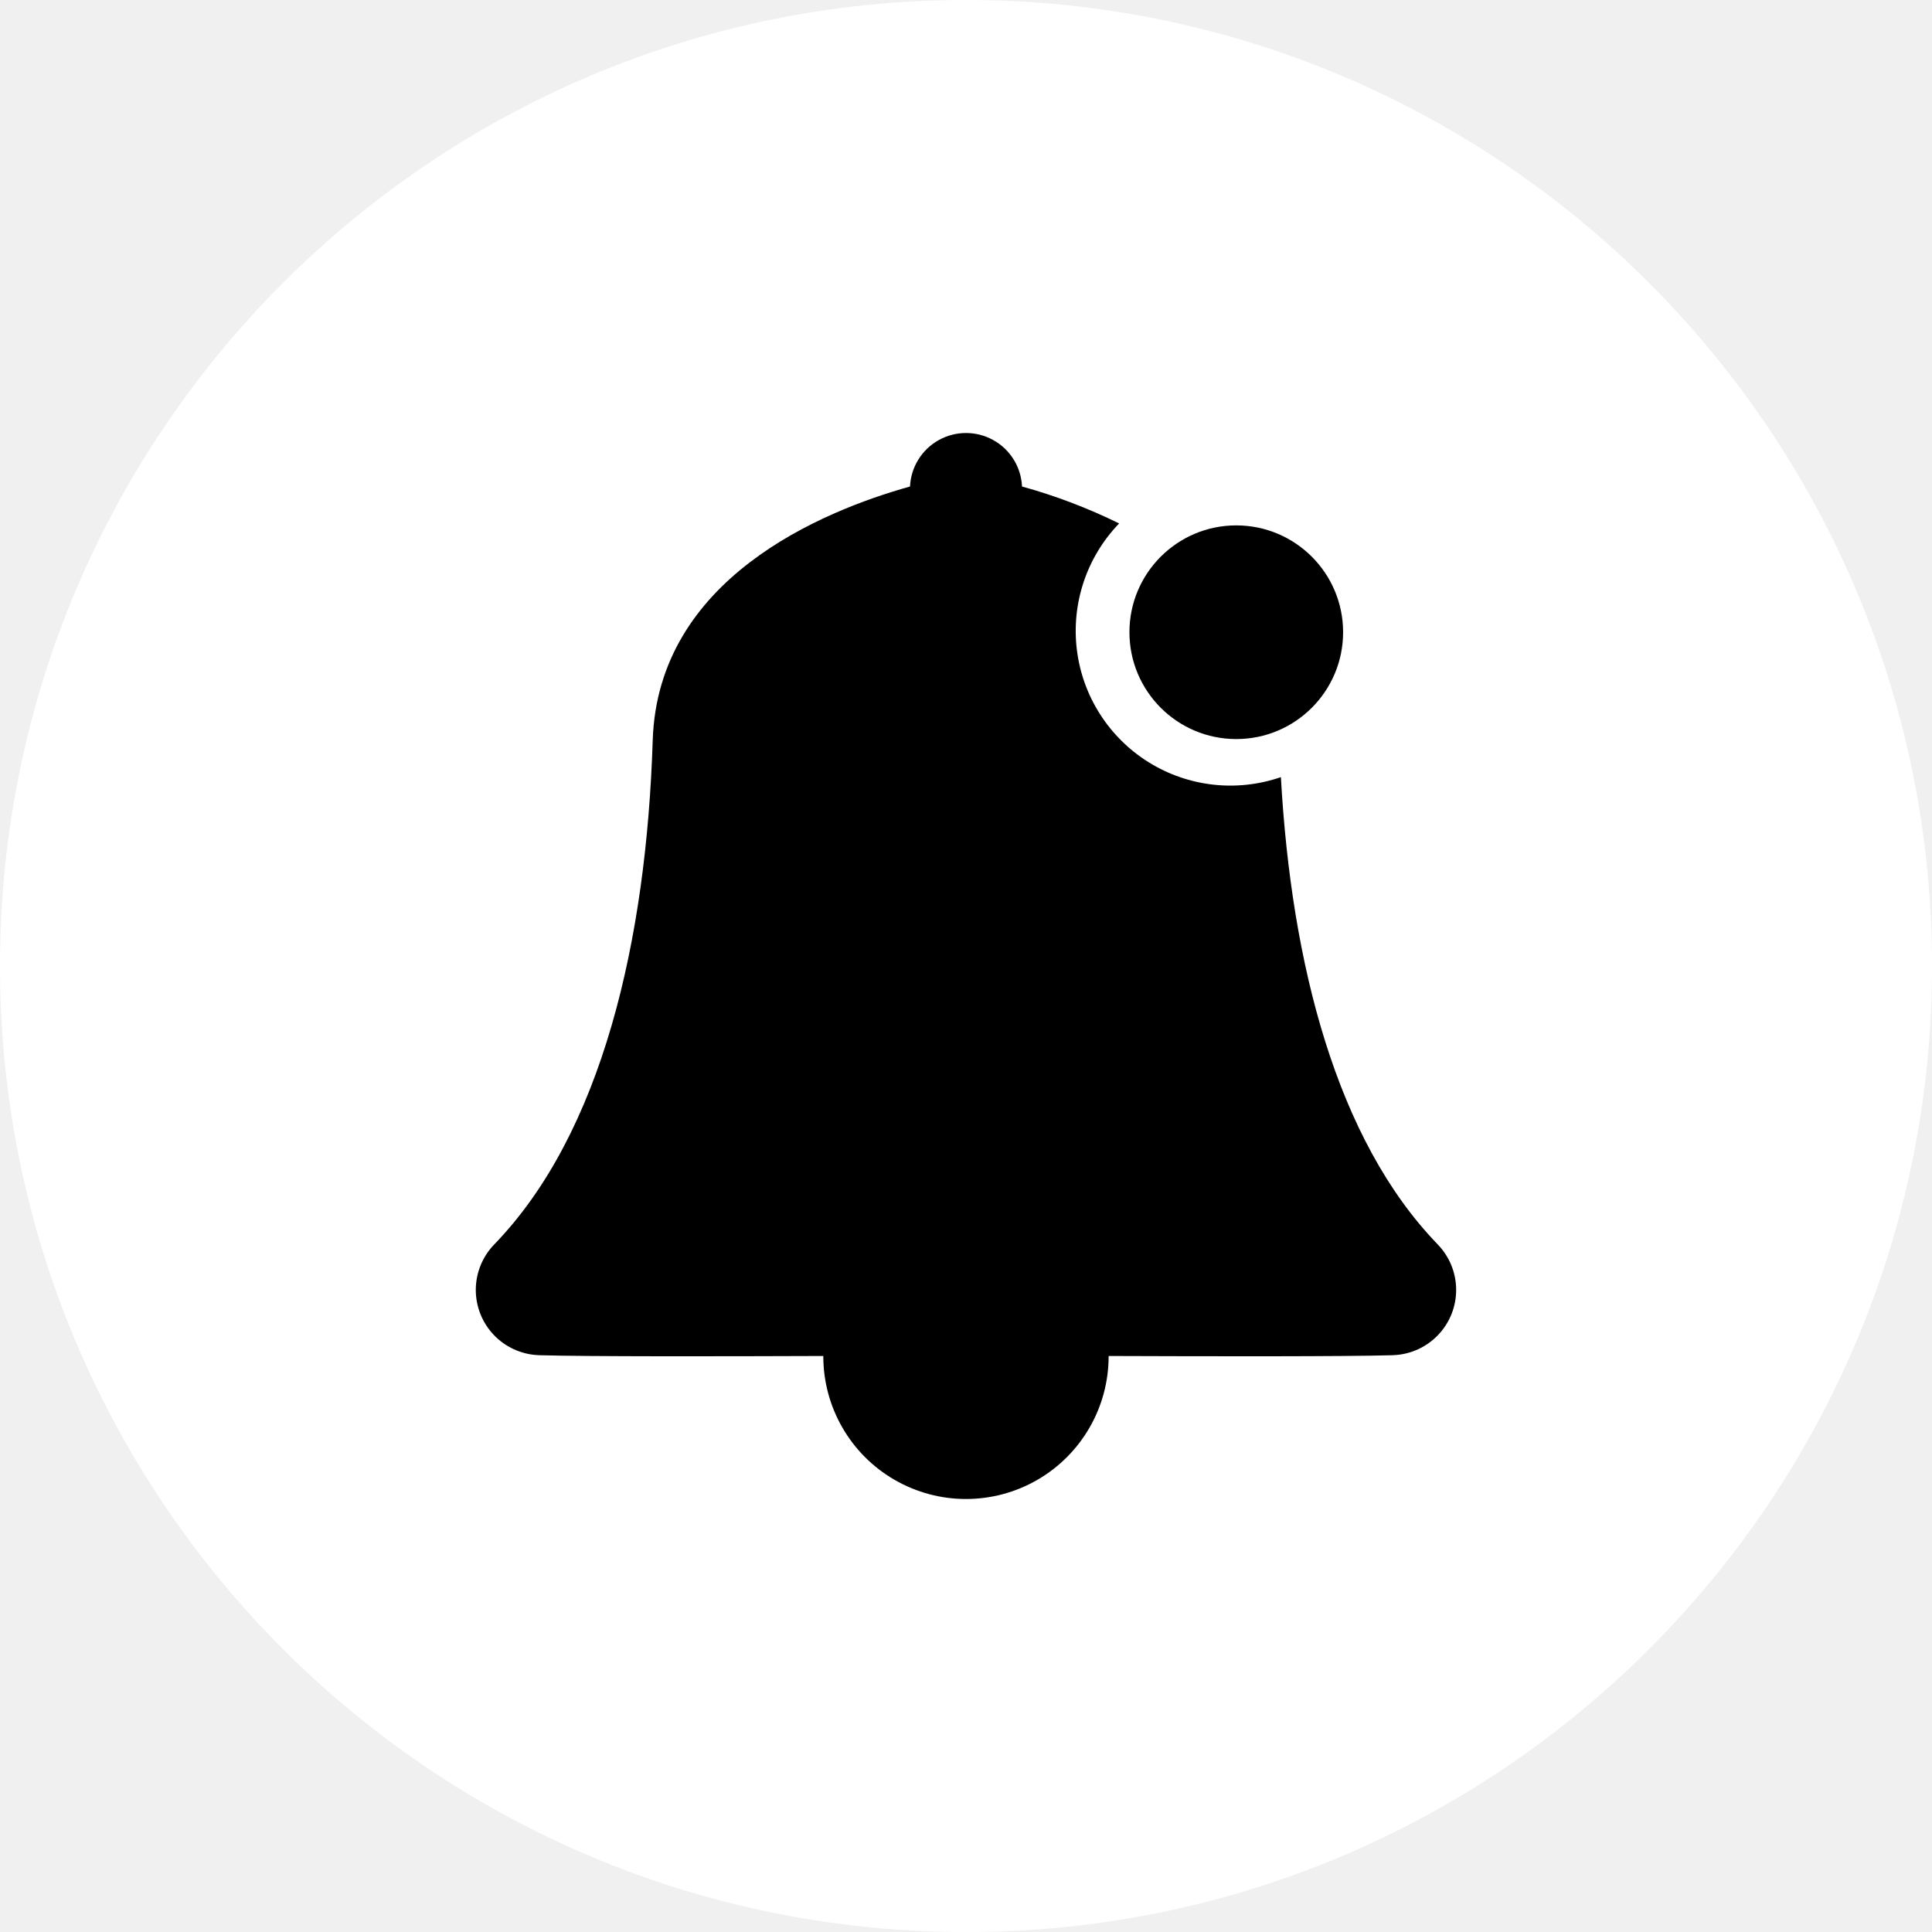
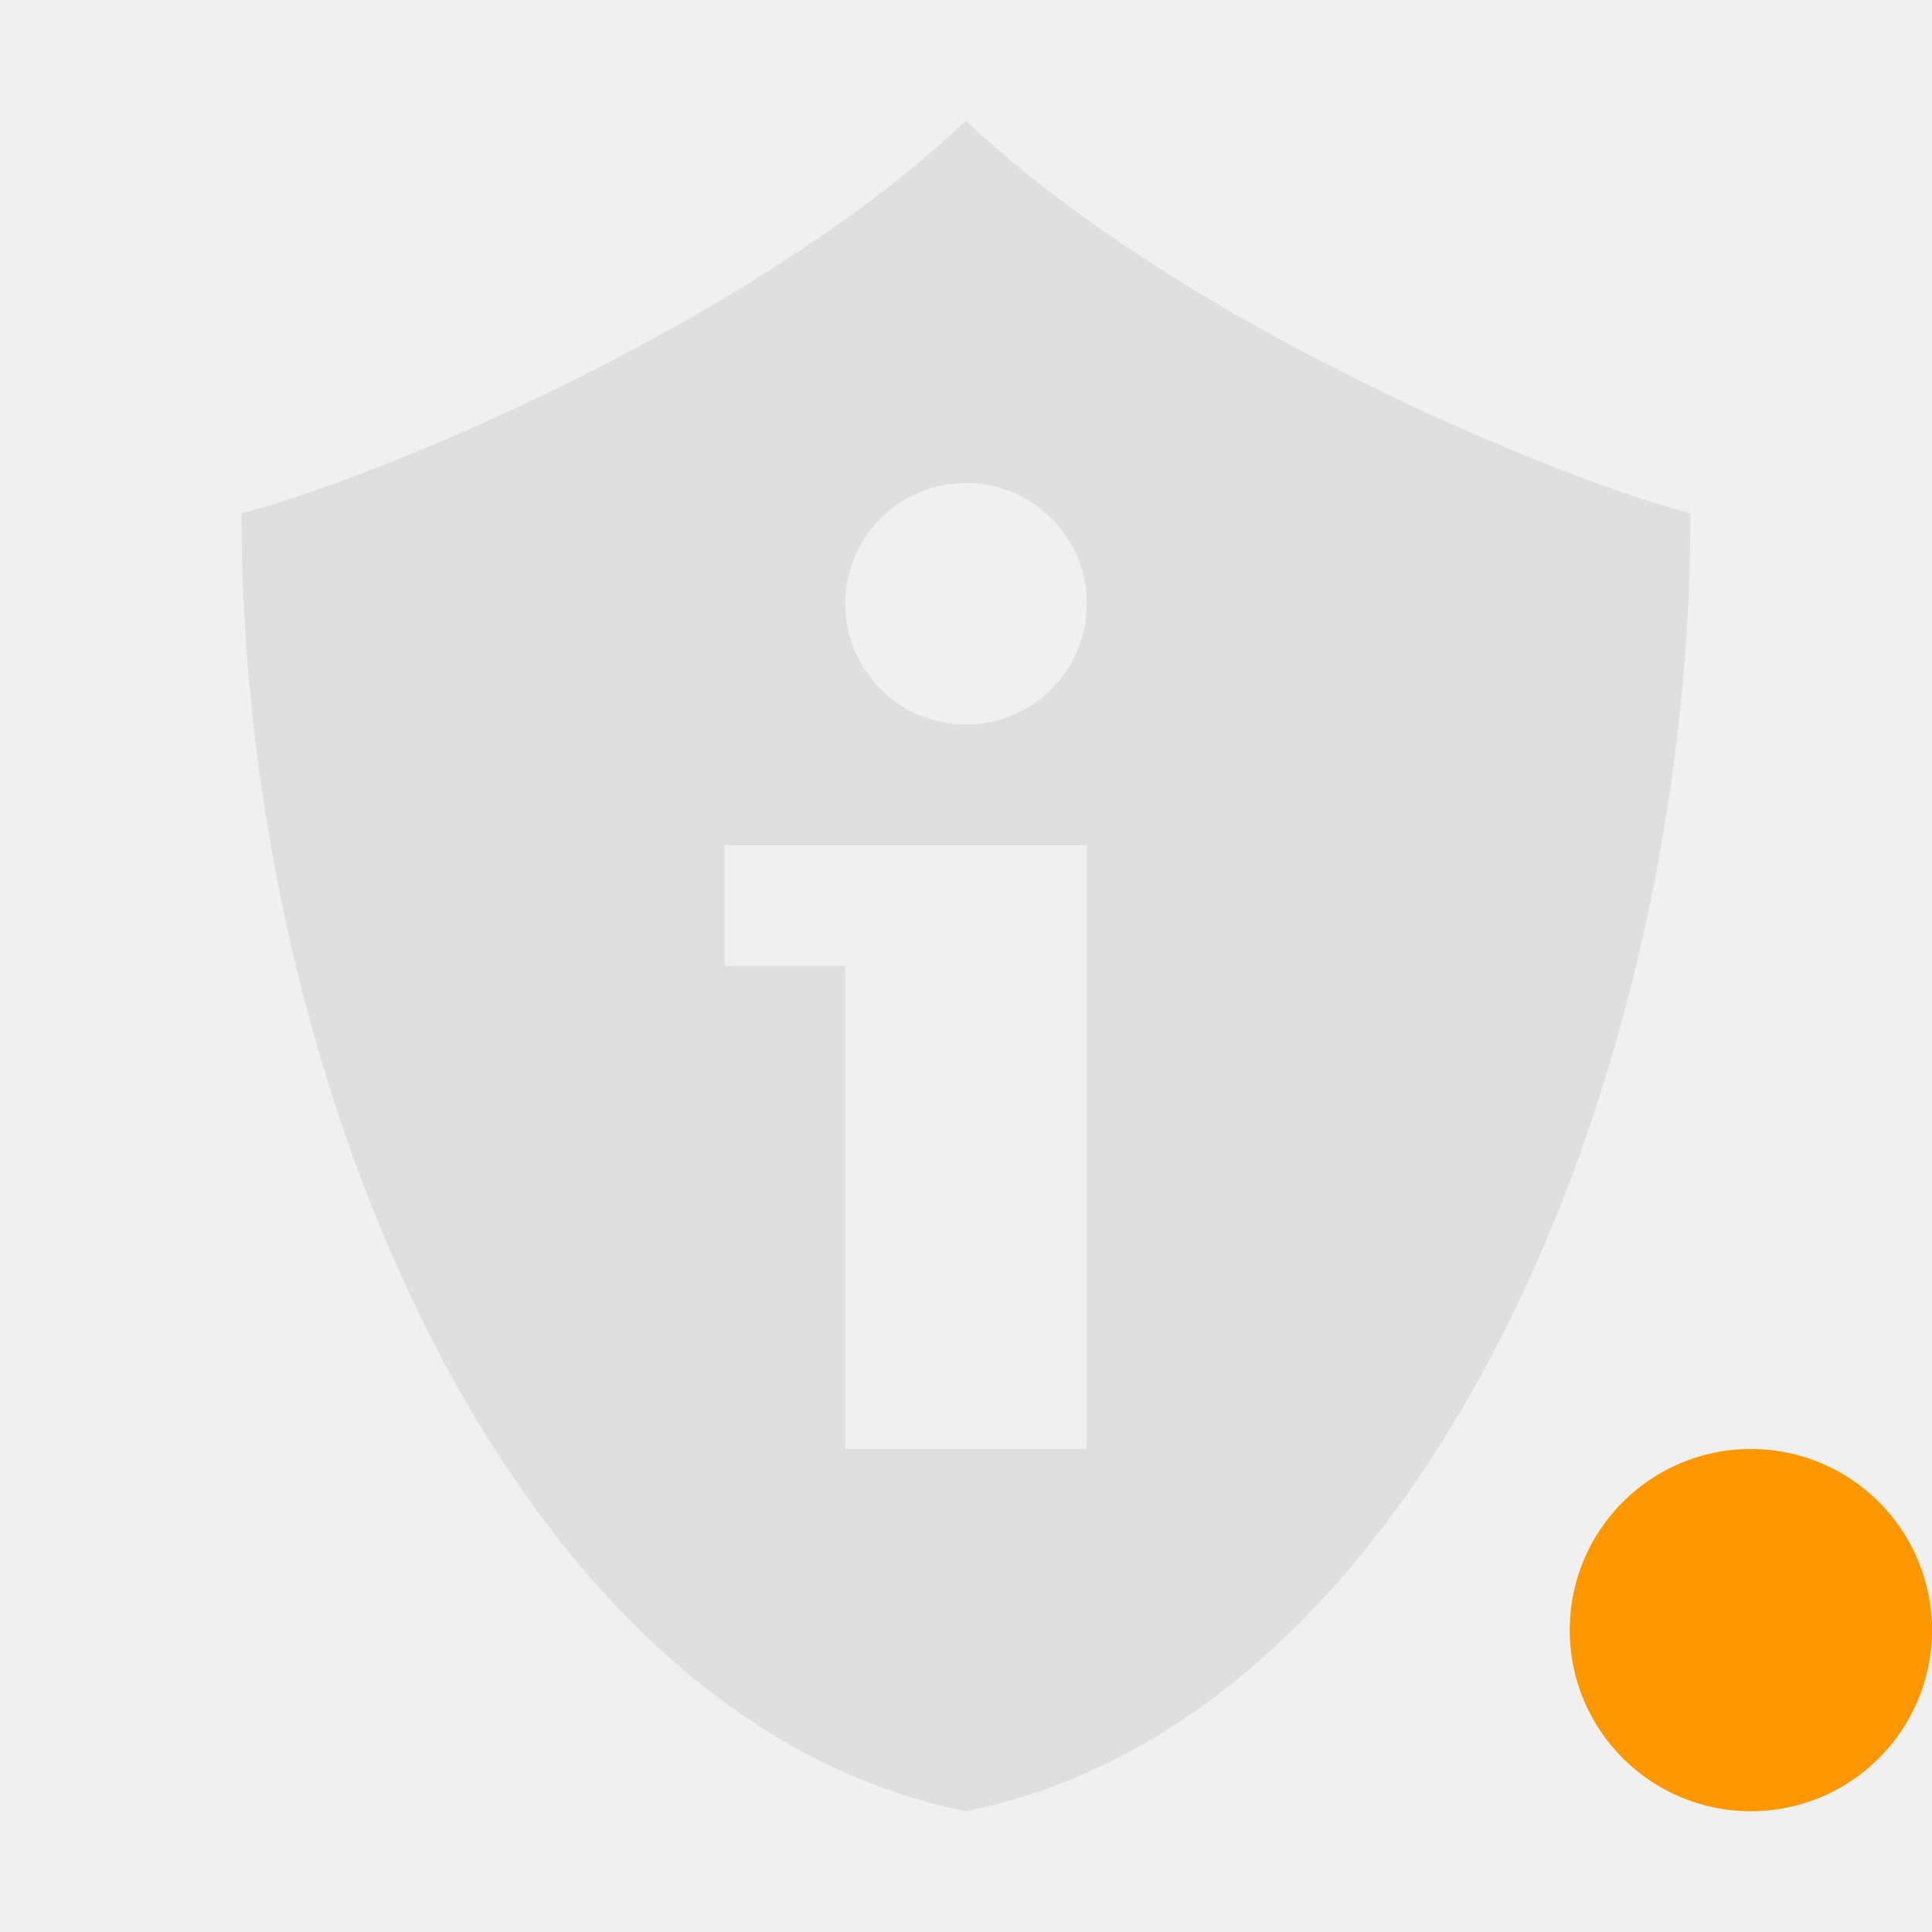
- <svg xmlns="http://www.w3.org/2000/svg" id="a" viewBox="0 0 625.17 625.17">
-   <defs>
-     <style>.b{fill:#fff;}</style>
-   </defs>
-   <circle class="b" cx="312.59" cy="312.59" r="312.59" />
-   <g>
-     <path d="M434.61,204.58c0,19.09-15.48,34.57-34.57,34.57s-34.57-15.48-34.57-34.57,15.48-34.57,34.57-34.57,34.57,15.48,34.57,34.57" />
-     <path d="M465.23,402.68c-32.76-33.84-47.39-90.8-50.75-151.21h0c-14.28,4.93-30.03,3.15-42.84-4.85-12.82-8-21.34-21.36-23.18-36.35-1.84-15,3.18-30.02,13.68-40.89-10.08-4.96-20.6-8.96-31.43-11.95-.28-6.28-3.79-11.96-9.29-15.02-5.49-3.06-12.17-3.06-17.66,0-5.49,3.06-9,8.74-9.29,15.02-28.71,8.03-81.61,29.88-83.26,82.16-2.05,64.74-16.37,127.04-51.27,163.08h0c-3.8,3.91-5.94,9.15-5.98,14.6-.03,5.46,2.05,10.71,5.8,14.67,3.75,3.96,8.9,6.31,14.35,6.57,.26,.01,.52,.02,.79,.03,15.08,.43,57.66,.37,91.51,.24v.1h0c0,16.5,8.8,31.74,23.08,39.99,14.29,8.25,31.89,8.25,46.17,0,14.28-8.25,23.08-23.49,23.08-39.99v-.1c33.85,.13,76.43,.19,91.51-.24,.27,0,.53-.02,.79-.03h0c5.45-.26,10.59-2.61,14.35-6.57,3.76-3.96,5.84-9.21,5.8-14.67-.03-5.46-2.17-10.69-5.98-14.6h0Z" />
-   </g>
+ <svg xmlns="http://www.w3.org/2000/svg" width="16" height="16" version="1.1">
+   <path style="fill:#ff9800" class="warning" d="M 16,13.5 A 1.5,1.5 0 0 1 14.5,15 1.5,1.5 0 0 1 13,13.5 1.5,1.5 0 0 1 14.5,12 1.5,1.5 0 0 1 16,13.5 Z" />
+   <path style="fill:#dfdfdf" d="M 8 1 C 6.175 2.725 3 4 2 4.25 C 2 9 4.25 14.25 8 15 C 11.75 14.25 14 9 14 4.25 C 13 4 9.825 2.725 8 1 z M 8 4 A 1 1 0 0 1 9 5 A 1 1 0 0 1 8 6 A 1 1 0 0 1 7 5 A 1 1 0 0 1 8 4 z M 6 7 L 7 7 L 9 7 L 9 12 L 7 12 L 7 8 L 6 8 L 6 7 z" />
</svg>
